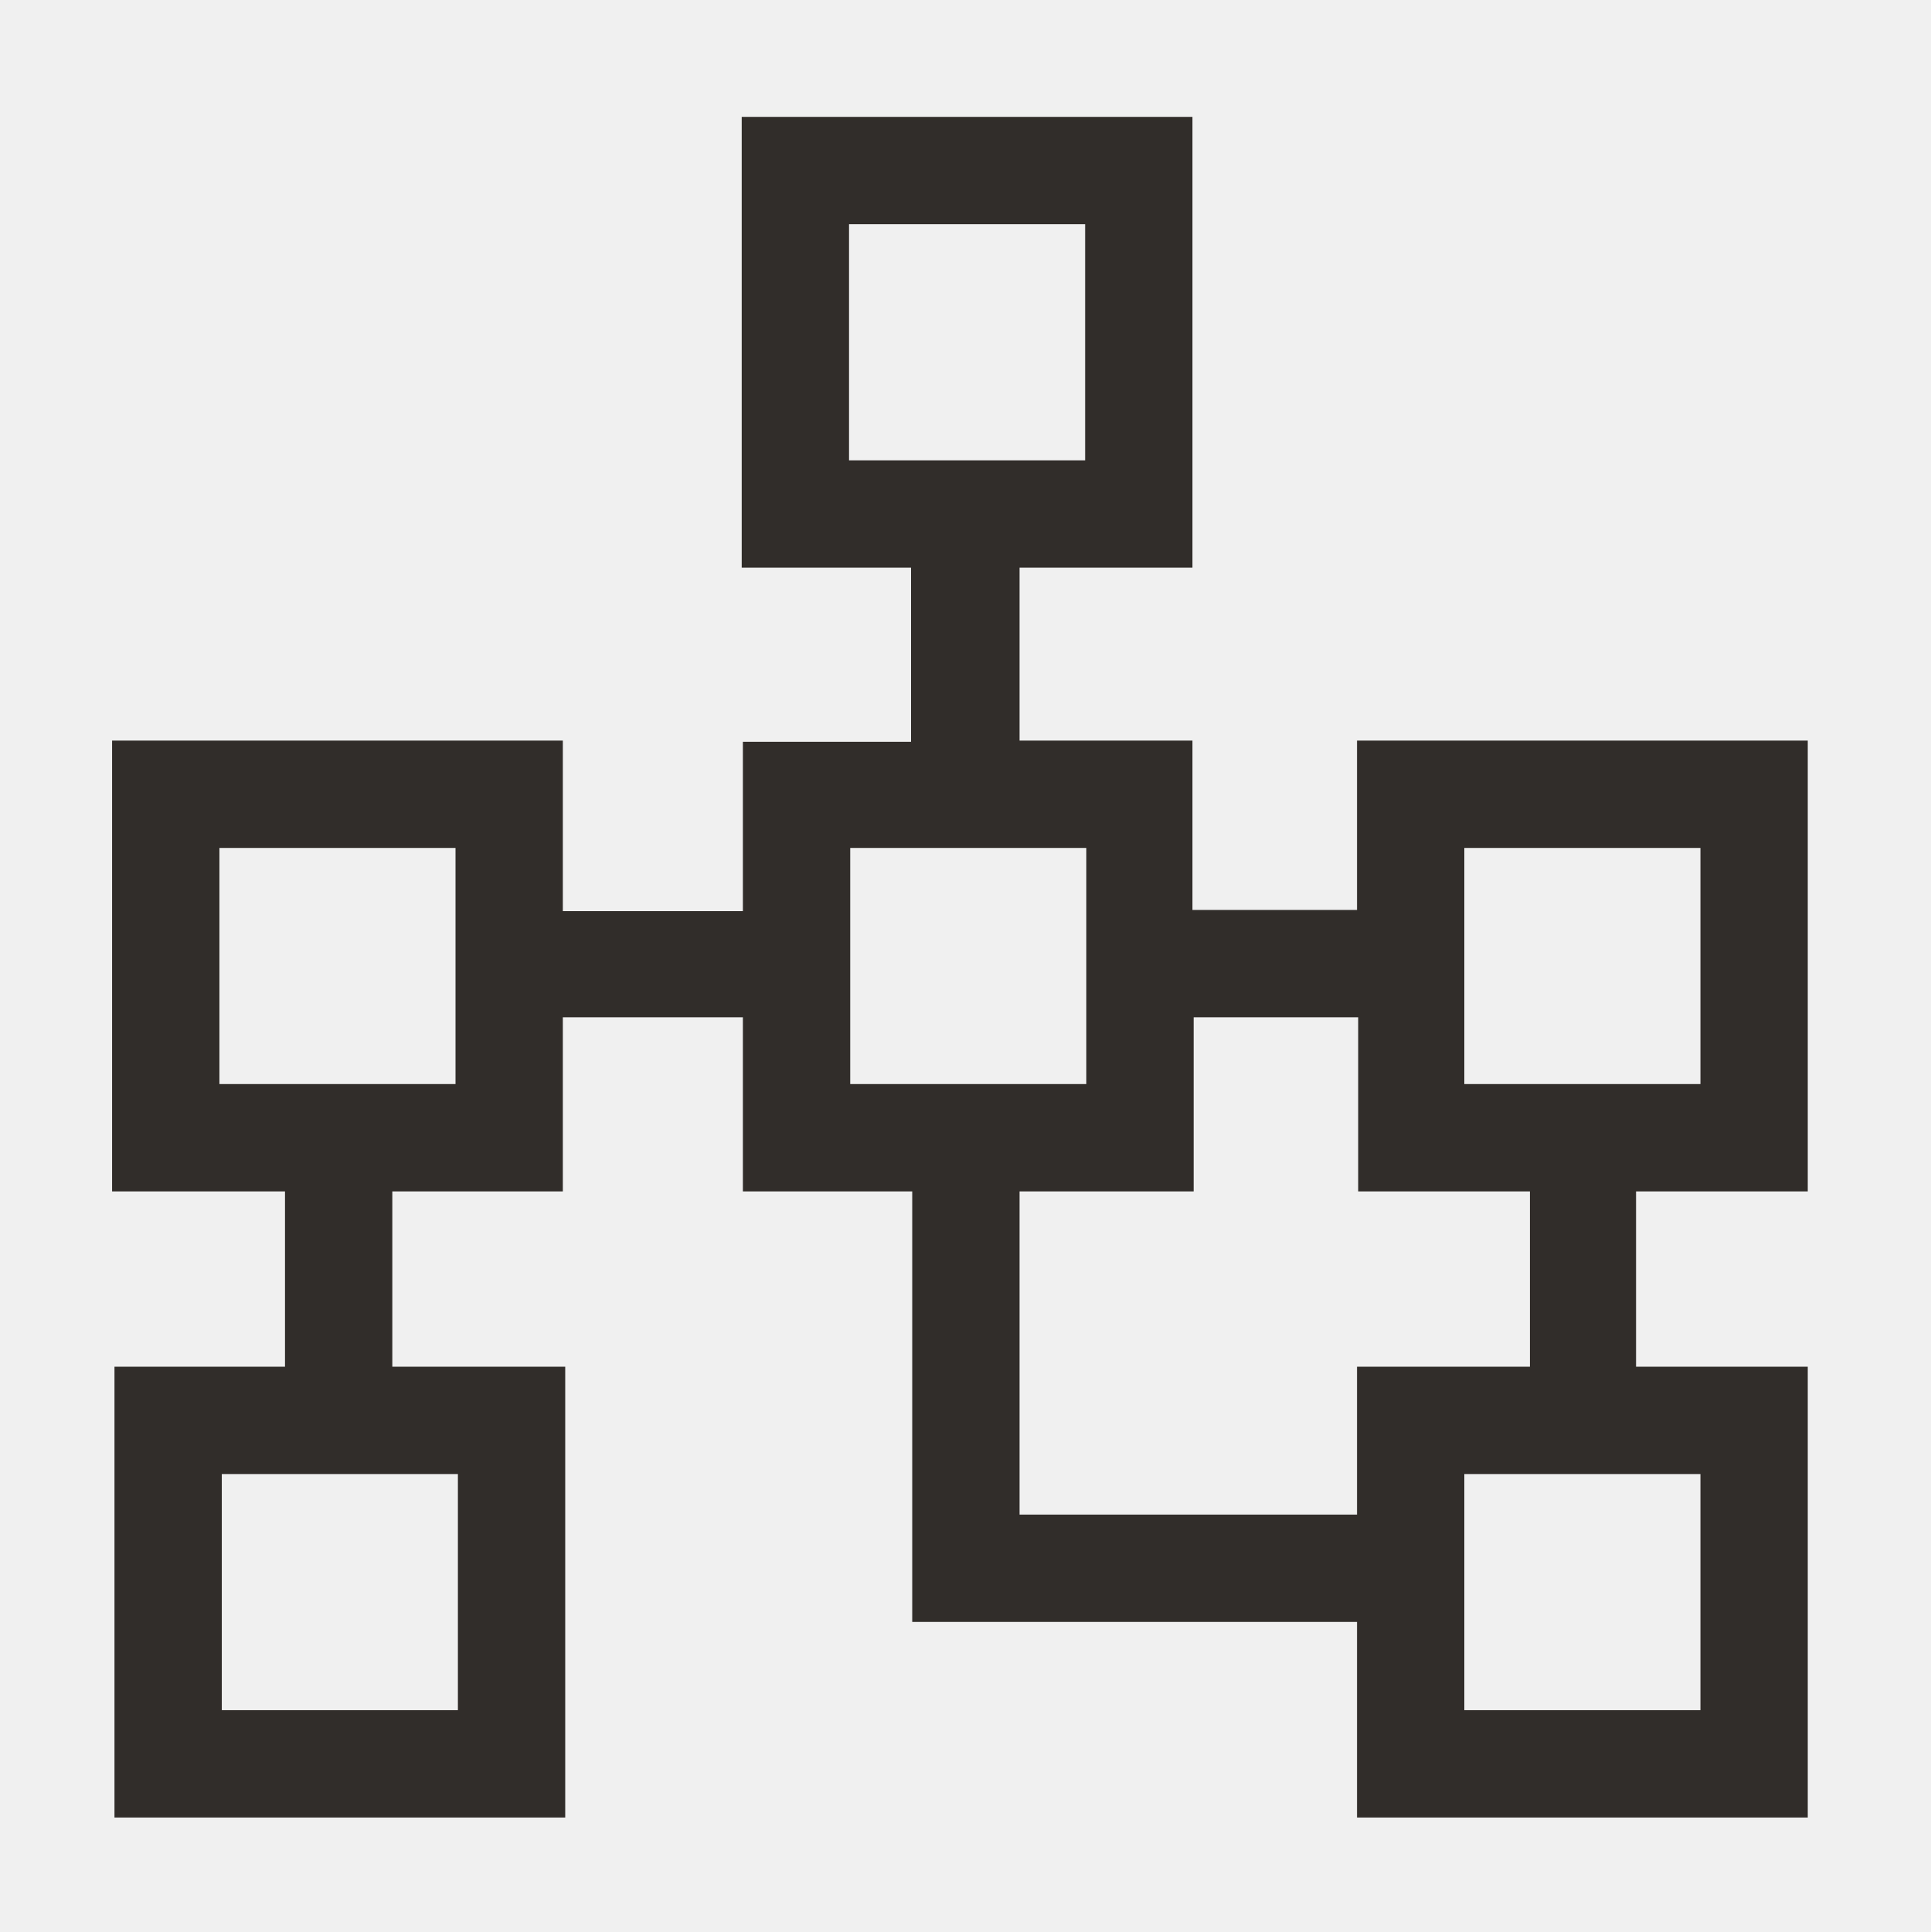
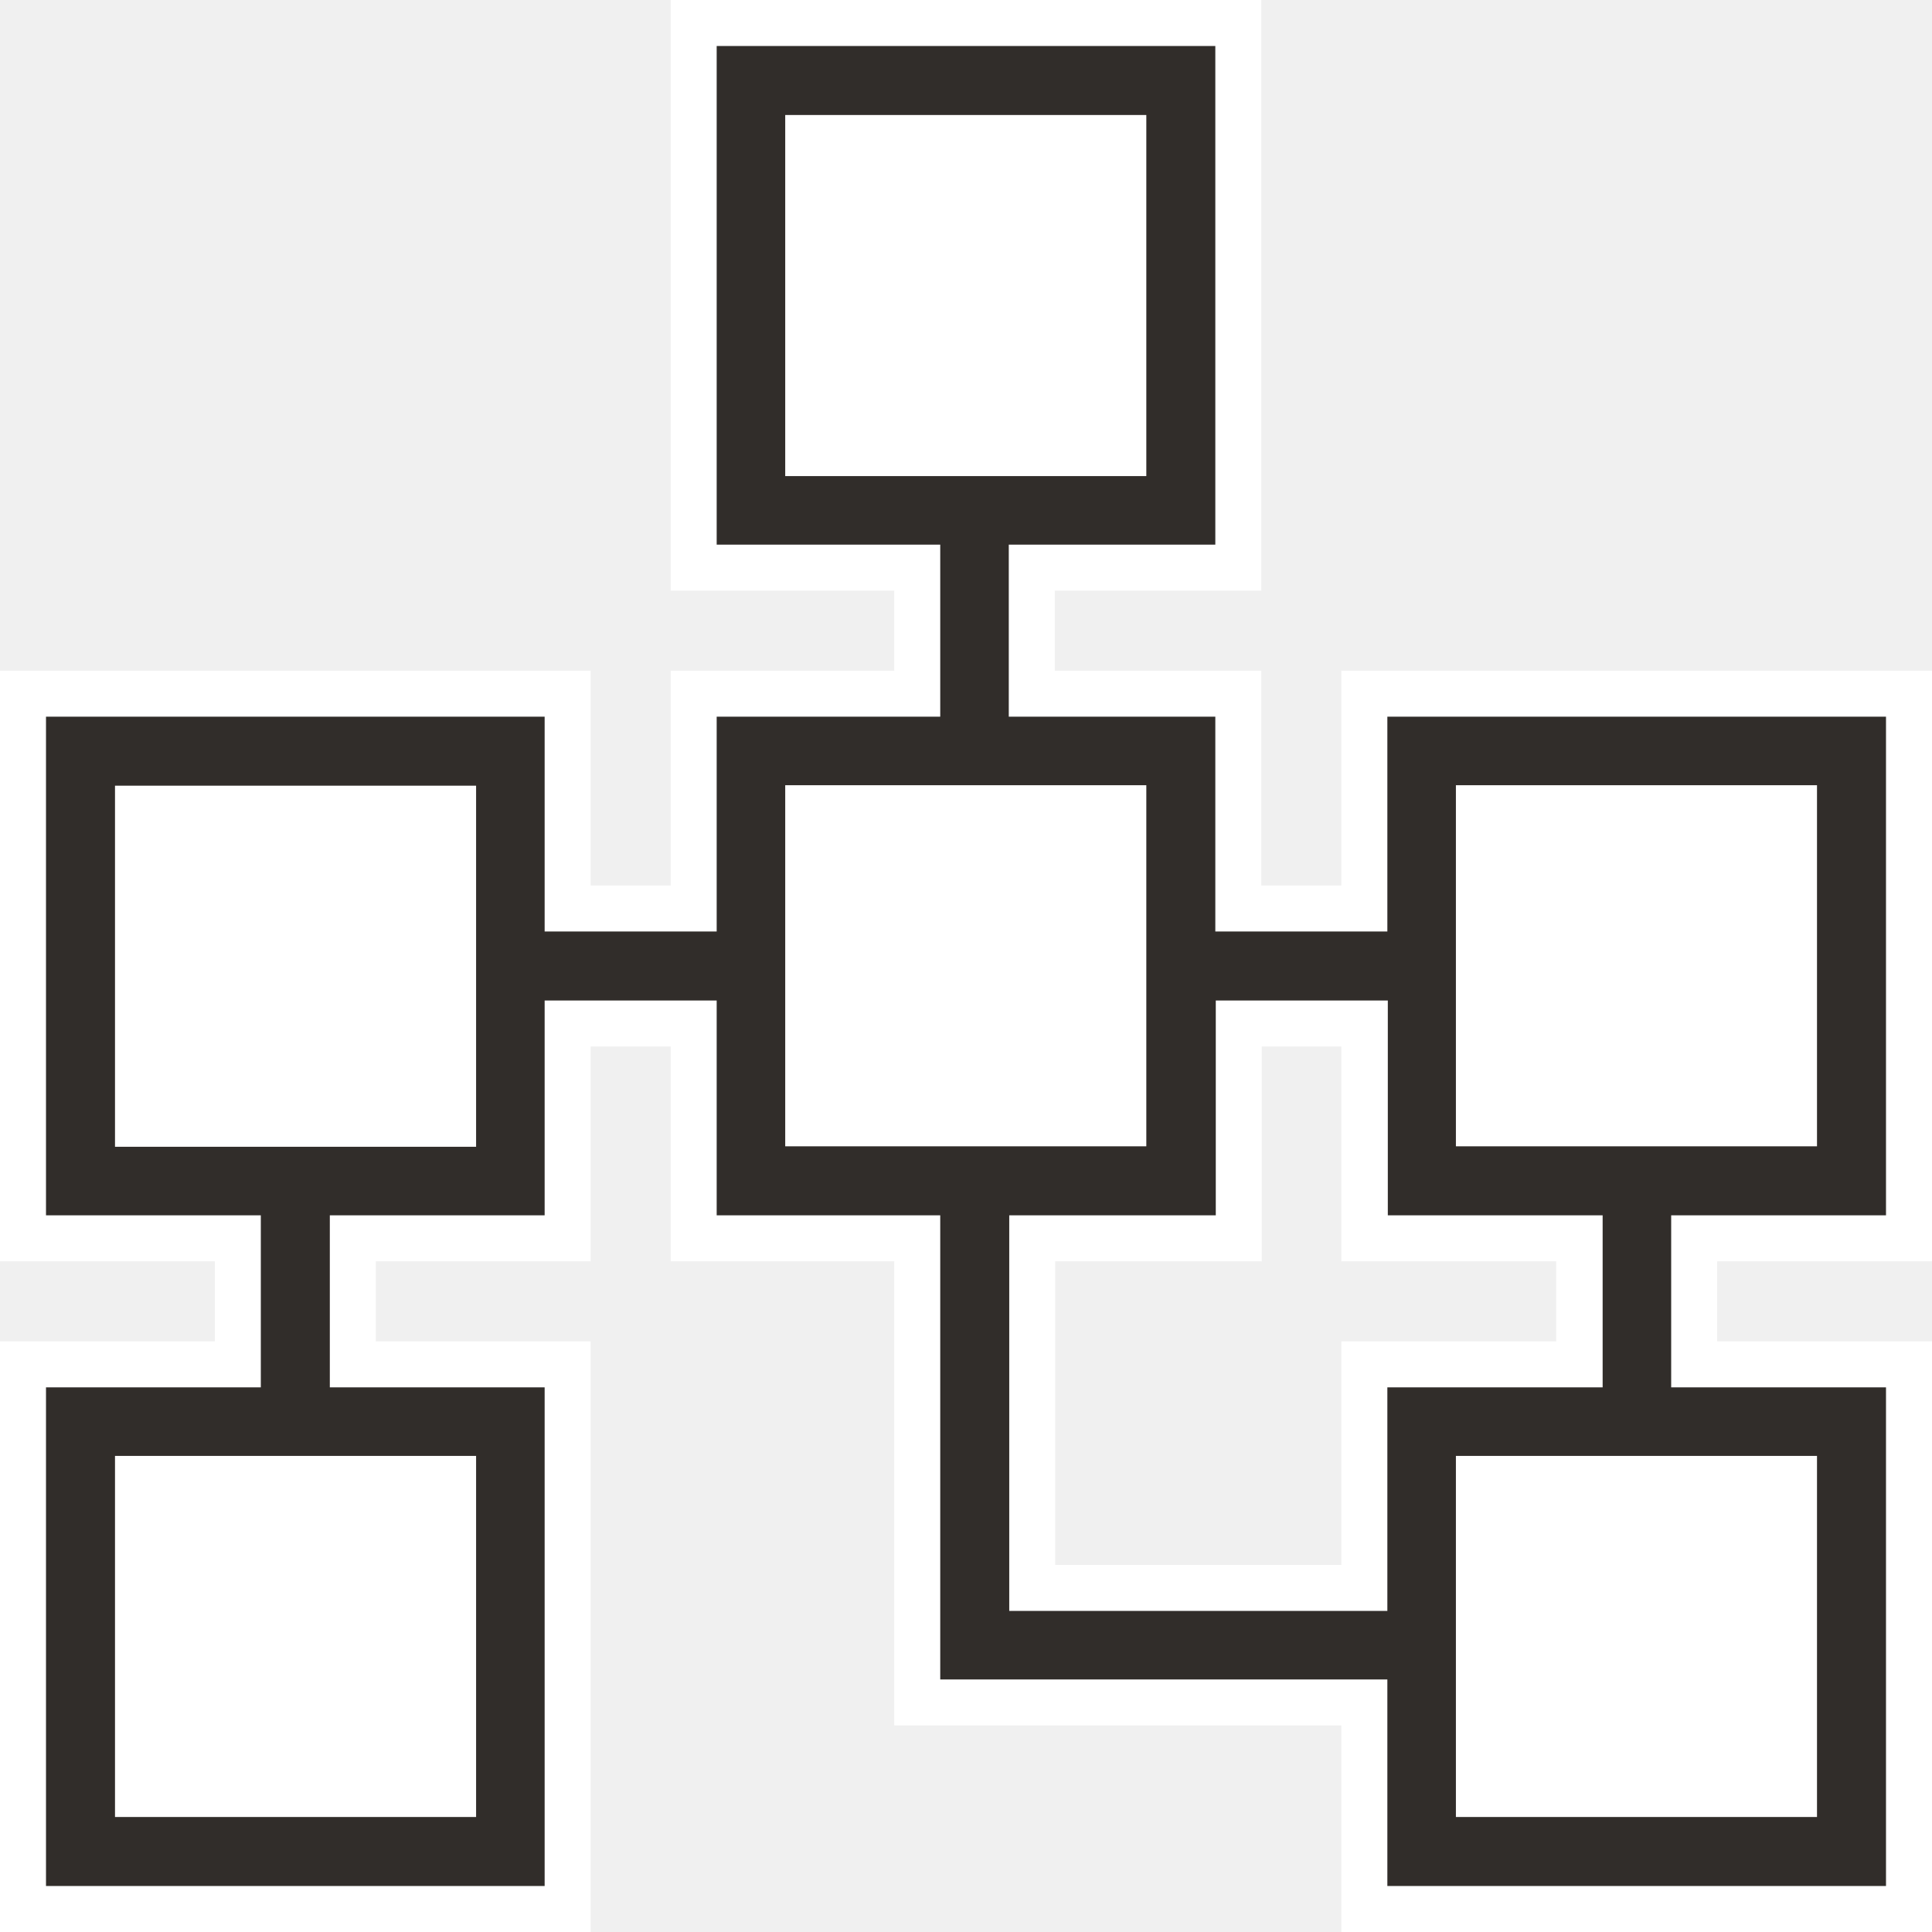
- <svg xmlns="http://www.w3.org/2000/svg" version="1.1" id="Database" x="0px" y="0px" viewBox="0 0 161.9 162" enable-background="new 0 0 161.9 162" xml:space="preserve">
+ <svg xmlns="http://www.w3.org/2000/svg" version="1.1" id="Layer_1" x="0px" y="0px" viewBox="0 0 42 42" style="enable-background:new 0 0 42 42;" xml:space="preserve">
+   <style type="text/css">
+ 	.st0{fill:#FFFFFF;}
+ 	.st1{fill:#312D2A;}
+ </style>
  <g>
-     <path fill="#312D2A" d="M151.6,99.9V62.1h-37.8v14.2h-13.8V62.1H85.5V47.6H100V9.8H62.2v37.8h14.2v14.6H62.3v14.2H47.2V62.1H9.4  v37.8h14.5v14.7H9.6v37.8h37.8v-37.8H32.9V99.9h14.3V85.3h15.1v14.6h14.2V136h37.3v16.4h37.8v-37.8h-14.4V99.9H151.6z M71.2,18.8H91  v19.8H71.2V18.8z M38.4,143.4H18.6v-19.8h19.8V143.4z M38.2,90.9H18.4V71.1h19.8V90.9z M122.8,71.1h19.8v19.8h-19.8V71.1z   M71.3,71.1h19.8v19.8H71.3V71.1z M142.6,143.4h-19.8v-19.8h19.8V143.4z M128.2,114.6h-14.4V127H85.5V99.9h14.6V85.3h13.8v14.6h14.4  V114.6z" />
+     <g>
+       <g>
+         <path class="st0" d="M29.66,41.5v-4.49h-9.72V26.92h-4.86v-4.67h-2.74v4.67H7.67v2.74h4.67V41.5H0.5V29.66h4.67v-2.74H0.5V15.08     h11.84v4.67h2.74v-4.67h4.86v-2.74h-4.86V0.5h11.84v11.84h-4.49v2.74h4.49v4.67h2.74v-4.67H41.5v11.84h-4.67v2.74h4.67V41.5     H29.66z M29.66,34.52v-4.86h4.67v-2.74h-4.67v-4.67h-2.74v4.67h-4.49v7.6H29.66z" />
+         <path class="st0" d="M26.42,1v10.84h-4.49v3.74h4.49v4.67h3.74v-4.67H41v10.84h-4.67v3.74H41V41H30.16v-4.49h-9.72V26.42h-4.86     v-4.67h-3.74v4.67H7.17v3.74h4.67V41H1V30.16h4.67v-3.74H1V15.58h10.84v4.67h3.74v-4.67h4.86v-3.74h-4.86V1H26.42 M21.93,35.02     h8.22v-4.86h4.67v-3.74h-4.67v-4.67h-3.74v4.67h-4.49V35.02 M27.42,0h-1H15.58h-1v1v10.84v1h1h3.86v1.74h-3.86h-1v1v3.67h-1.74     v-3.67v-1h-1H1H0v1v10.84v1h1h3.67v1.74H1H0v1V41v1h1h10.84h1v-1V30.16v-1h-1H8.17v-1.74h3.67h1v-1v-3.67h1.74v3.67v1h1h3.86     v9.09v1h1h8.72V41v1h1H41h1v-1V30.16v-1h-1h-3.67v-1.74H41h1v-1V15.58v-1h-1H30.16h-1v1v3.67h-1.74v-3.67v-1h-1h-3.49v-1.74h3.49     h1v-1V1V0L27.42,0z M27.42,22.75h1.74v3.67v1h1h3.67v1.74h-3.67h-1v1v3.86h-6.22v-6.6h3.49h1v-1V22.75L27.42,22.75z" />
+       </g>
+       <path class="st1" d="M41,26.42V15.58H30.16v4.67h-3.74v-4.67h-4.49v-3.74h4.49V1H15.58v10.84h4.86v3.74h-4.86v4.67h-3.74v-4.67H1    v10.84h4.67v3.74H1V41h10.84V30.16H7.17v-3.74h4.67v-4.67h3.74v4.67h4.86v10.09h9.72V41H41V30.16h-4.67v-3.74H41z M17.07,2.5h7.85    v7.85h-7.85V2.5z M10.35,39.5H2.5v-7.85h7.85V39.5z M10.35,24.93H2.5v-7.85h7.85V24.93z M31.65,17.07h7.85v7.85h-7.85V17.07z     M17.07,17.07h7.85v7.85h-7.85V17.07z M39.5,39.5h-7.85v-7.85h7.85V39.5z M34.83,30.16h-4.67v4.86h-8.22v-8.6h4.49v-4.67h3.74    v4.67h4.67V30.16z" />
+     </g>
  </g>
</svg>
